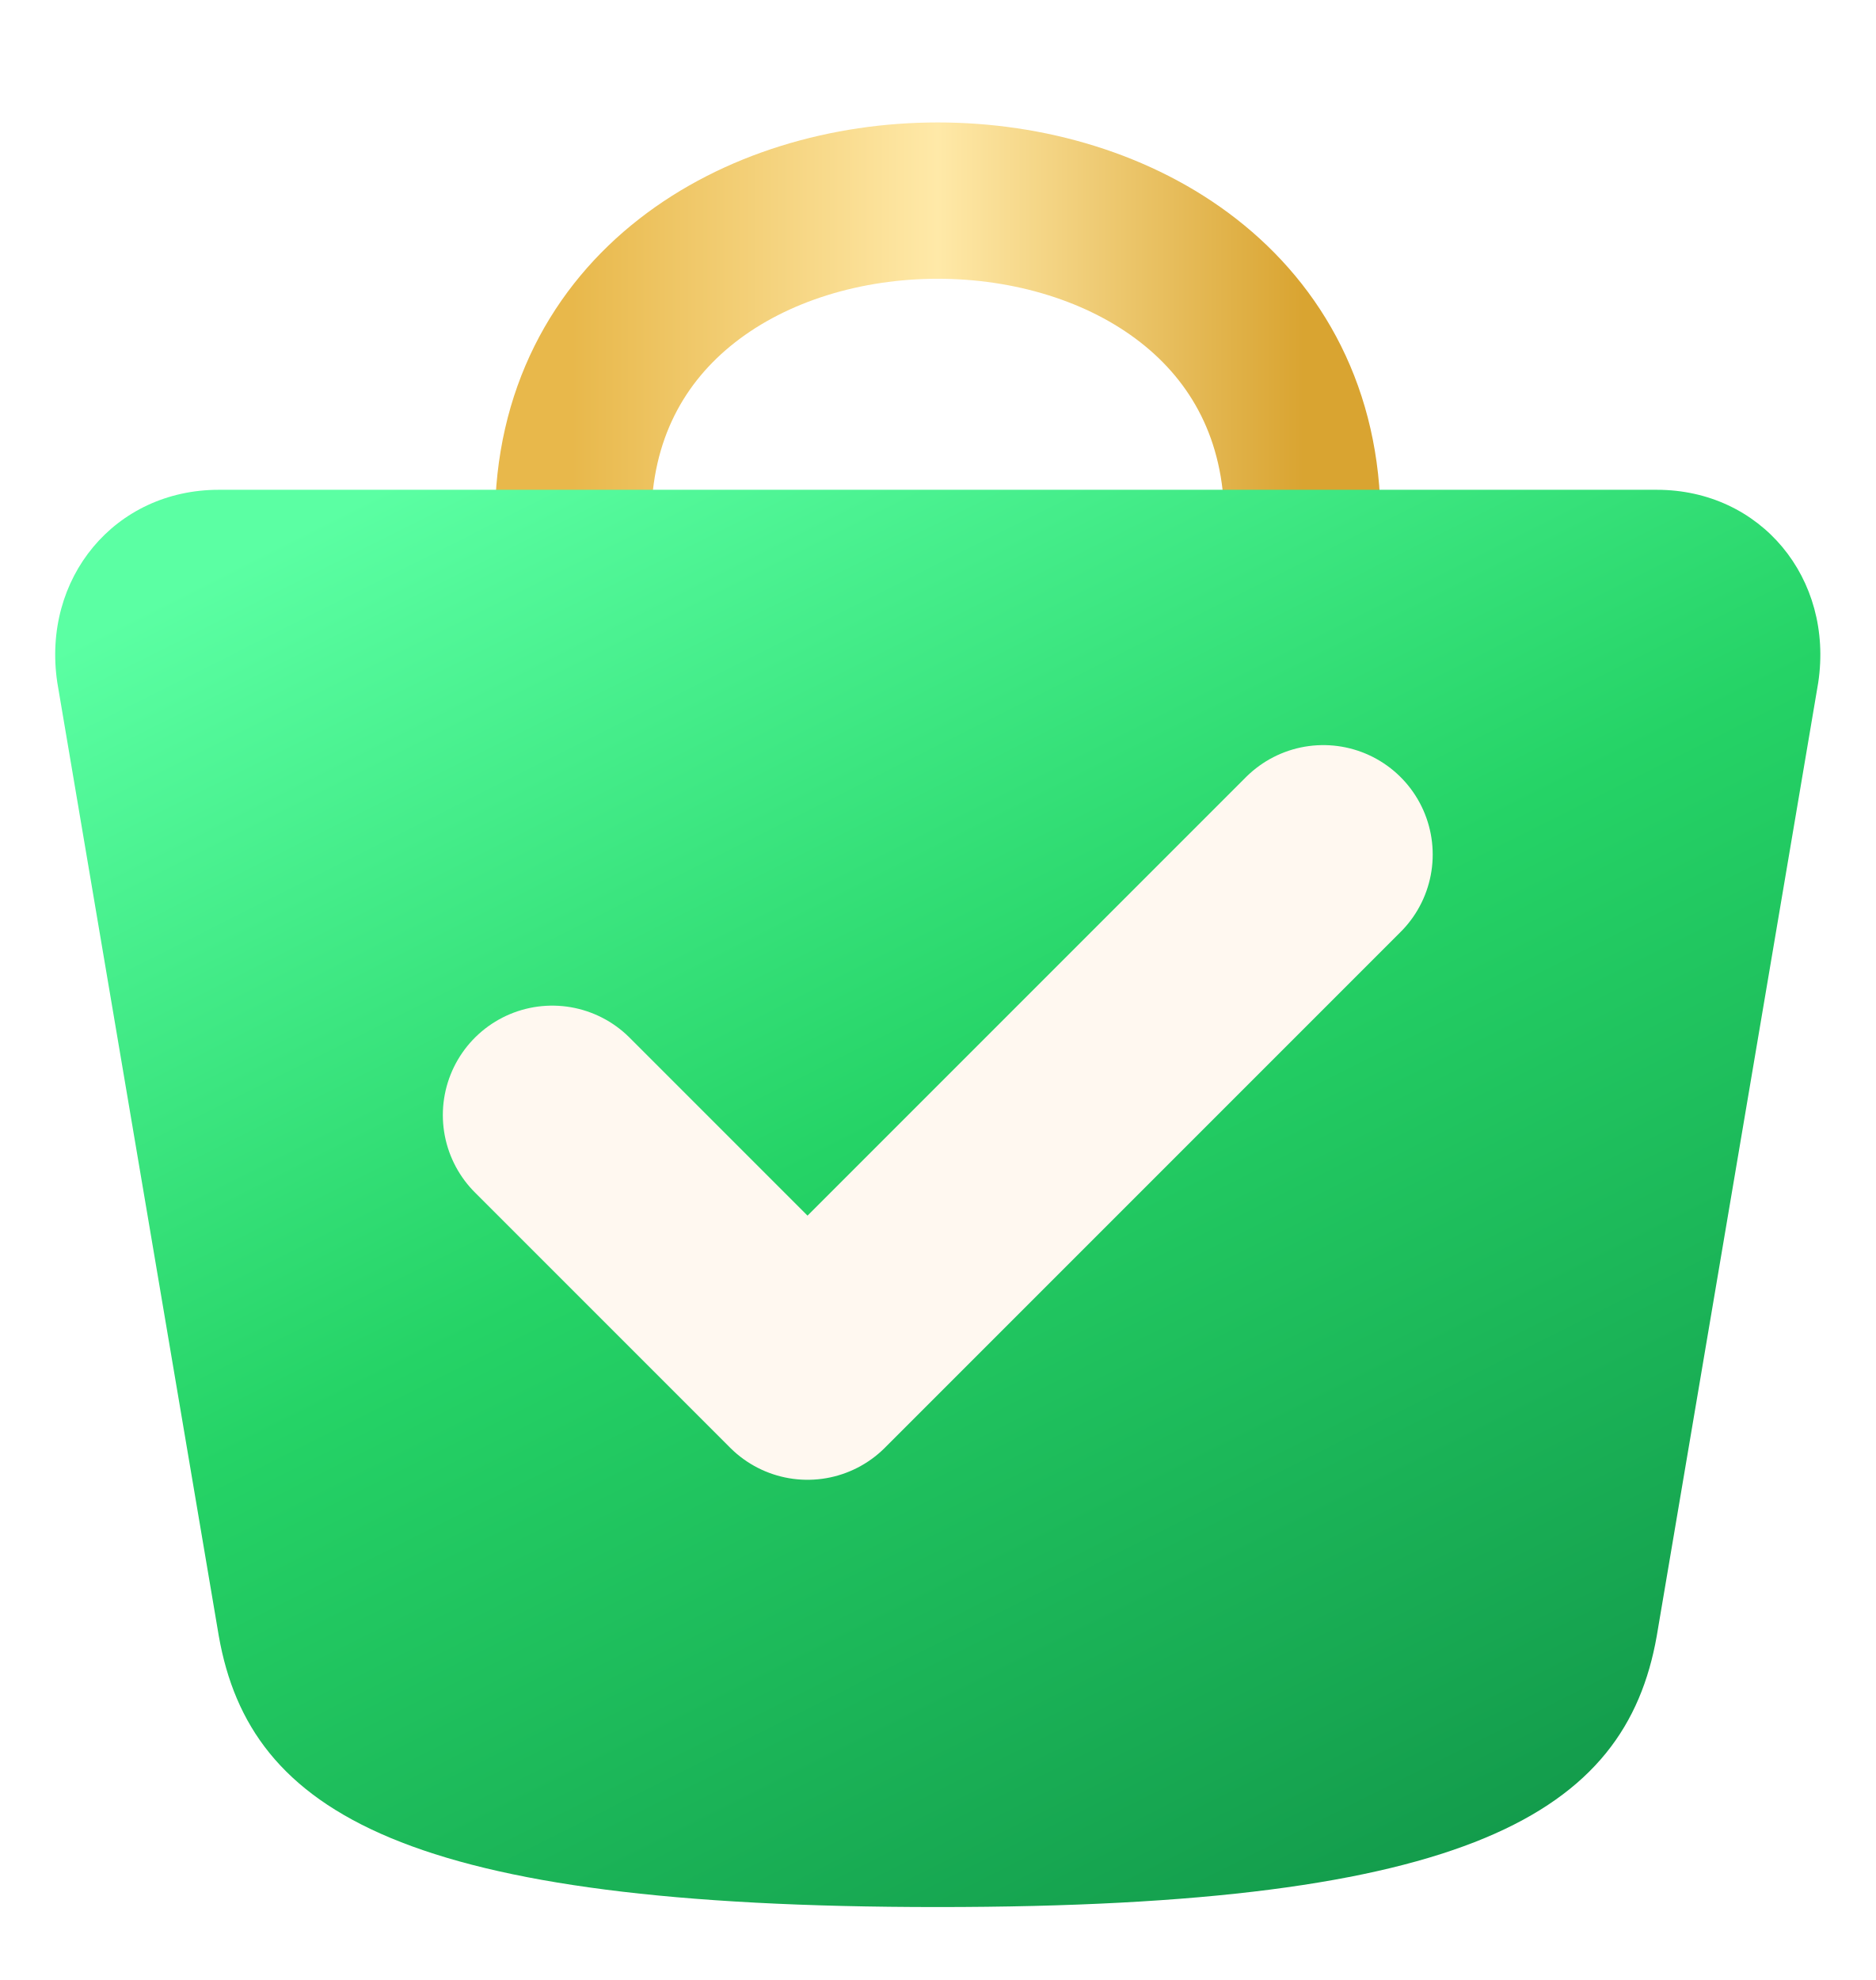
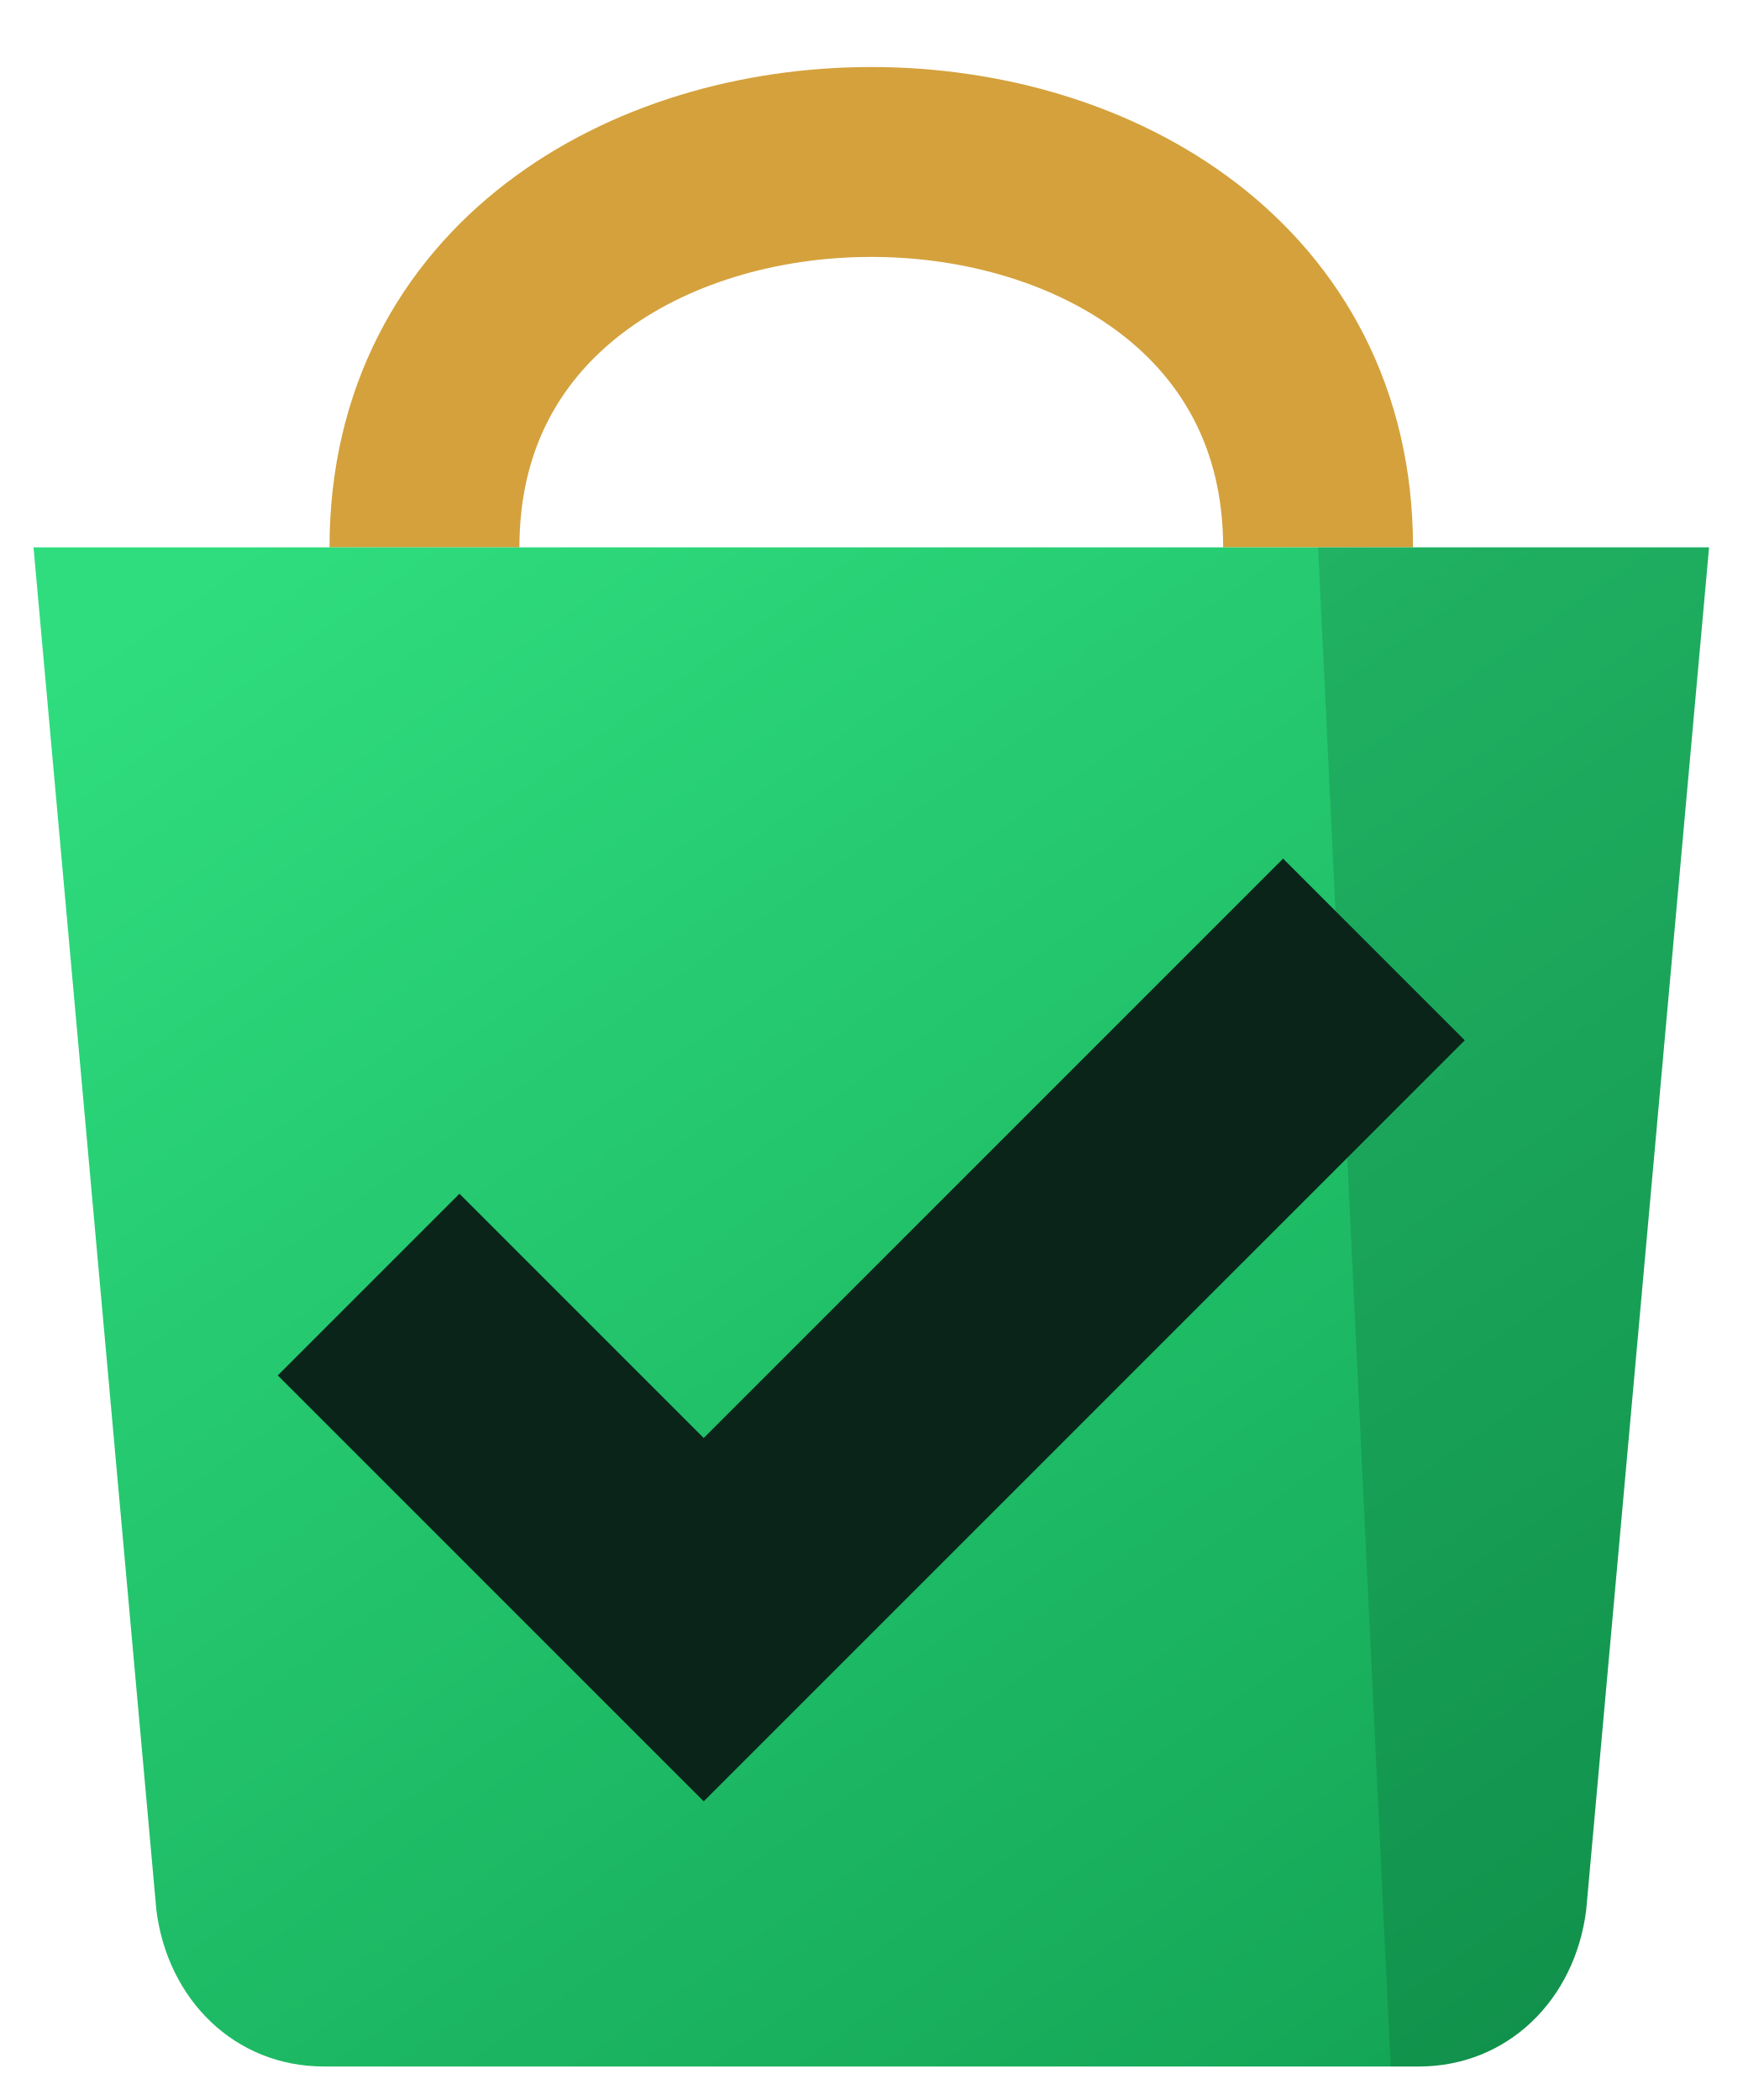
- <svg xmlns="http://www.w3.org/2000/svg" viewBox="76 86 360 380" role="img" aria-label="Sokoni">
+ <svg xmlns="http://www.w3.org/2000/svg" viewBox="100 82 312 376" role="img" aria-label="Sokoni">
  <defs>
-     <linearGradient id="bag" x1="18%" y1="0%" x2="82%" y2="100%">
-       <stop offset="0%" stop-color="#5BFFA3" />
-       <stop offset="45%" stop-color="#25D366" />
-       <stop offset="100%" stop-color="#12984A" />
-     </linearGradient>
-     <linearGradient id="grip" x1="0%" y1="0%" x2="100%" y2="0%">
-       <stop offset="0%" stop-color="#E8B84B" />
-       <stop offset="50%" stop-color="#FFE9A8" />
-       <stop offset="100%" stop-color="#D9A431" />
+     <linearGradient id="bag" x1="12%" y1="0%" x2="88%" y2="100%">
+       <stop offset="0%" stop-color="#2FDD7E" />
+       <stop offset="100%" stop-color="#13A455" />
    </linearGradient>
  </defs>
-   <path d="M186 186 C186 104 326 104 326 186" fill="none" stroke="url(#grip)" stroke-width="30" stroke-linecap="round" />
-   <path fill="url(#bag)" d="M118 180 H394 C414 180 428 197 425 217 L394 400            C388 434 358 452 256 452 C154 452 124 434 118 400            L87 217 C84 197 98 180 118 180 Z" />
-   <path d="M182 300 L231 349 L330 250" fill="none" stroke="#FFF8F0" stroke-width="42" stroke-linecap="round" stroke-linejoin="round" />
+   <path d="M176 180 C176 88 336 88 336 180" fill="none" stroke="#D4A13C" stroke-width="34" stroke-linecap="butt" />
+   <path d="M106 180 H406 L384 424 C382 440 370 452 354 452 H158 C142 452 130 440 128 424 Z" fill="url(#bag)" />
+   <path d="M336 180 H406 L384 424 C382 440 370 452 354 452 H349 Z" fill="#06341C" opacity="0.17" />
+   <path d="M166 312 L226 372 L346 252" fill="none" stroke="#0A2419" stroke-width="46" stroke-linecap="butt" stroke-linejoin="miter" />
</svg>
